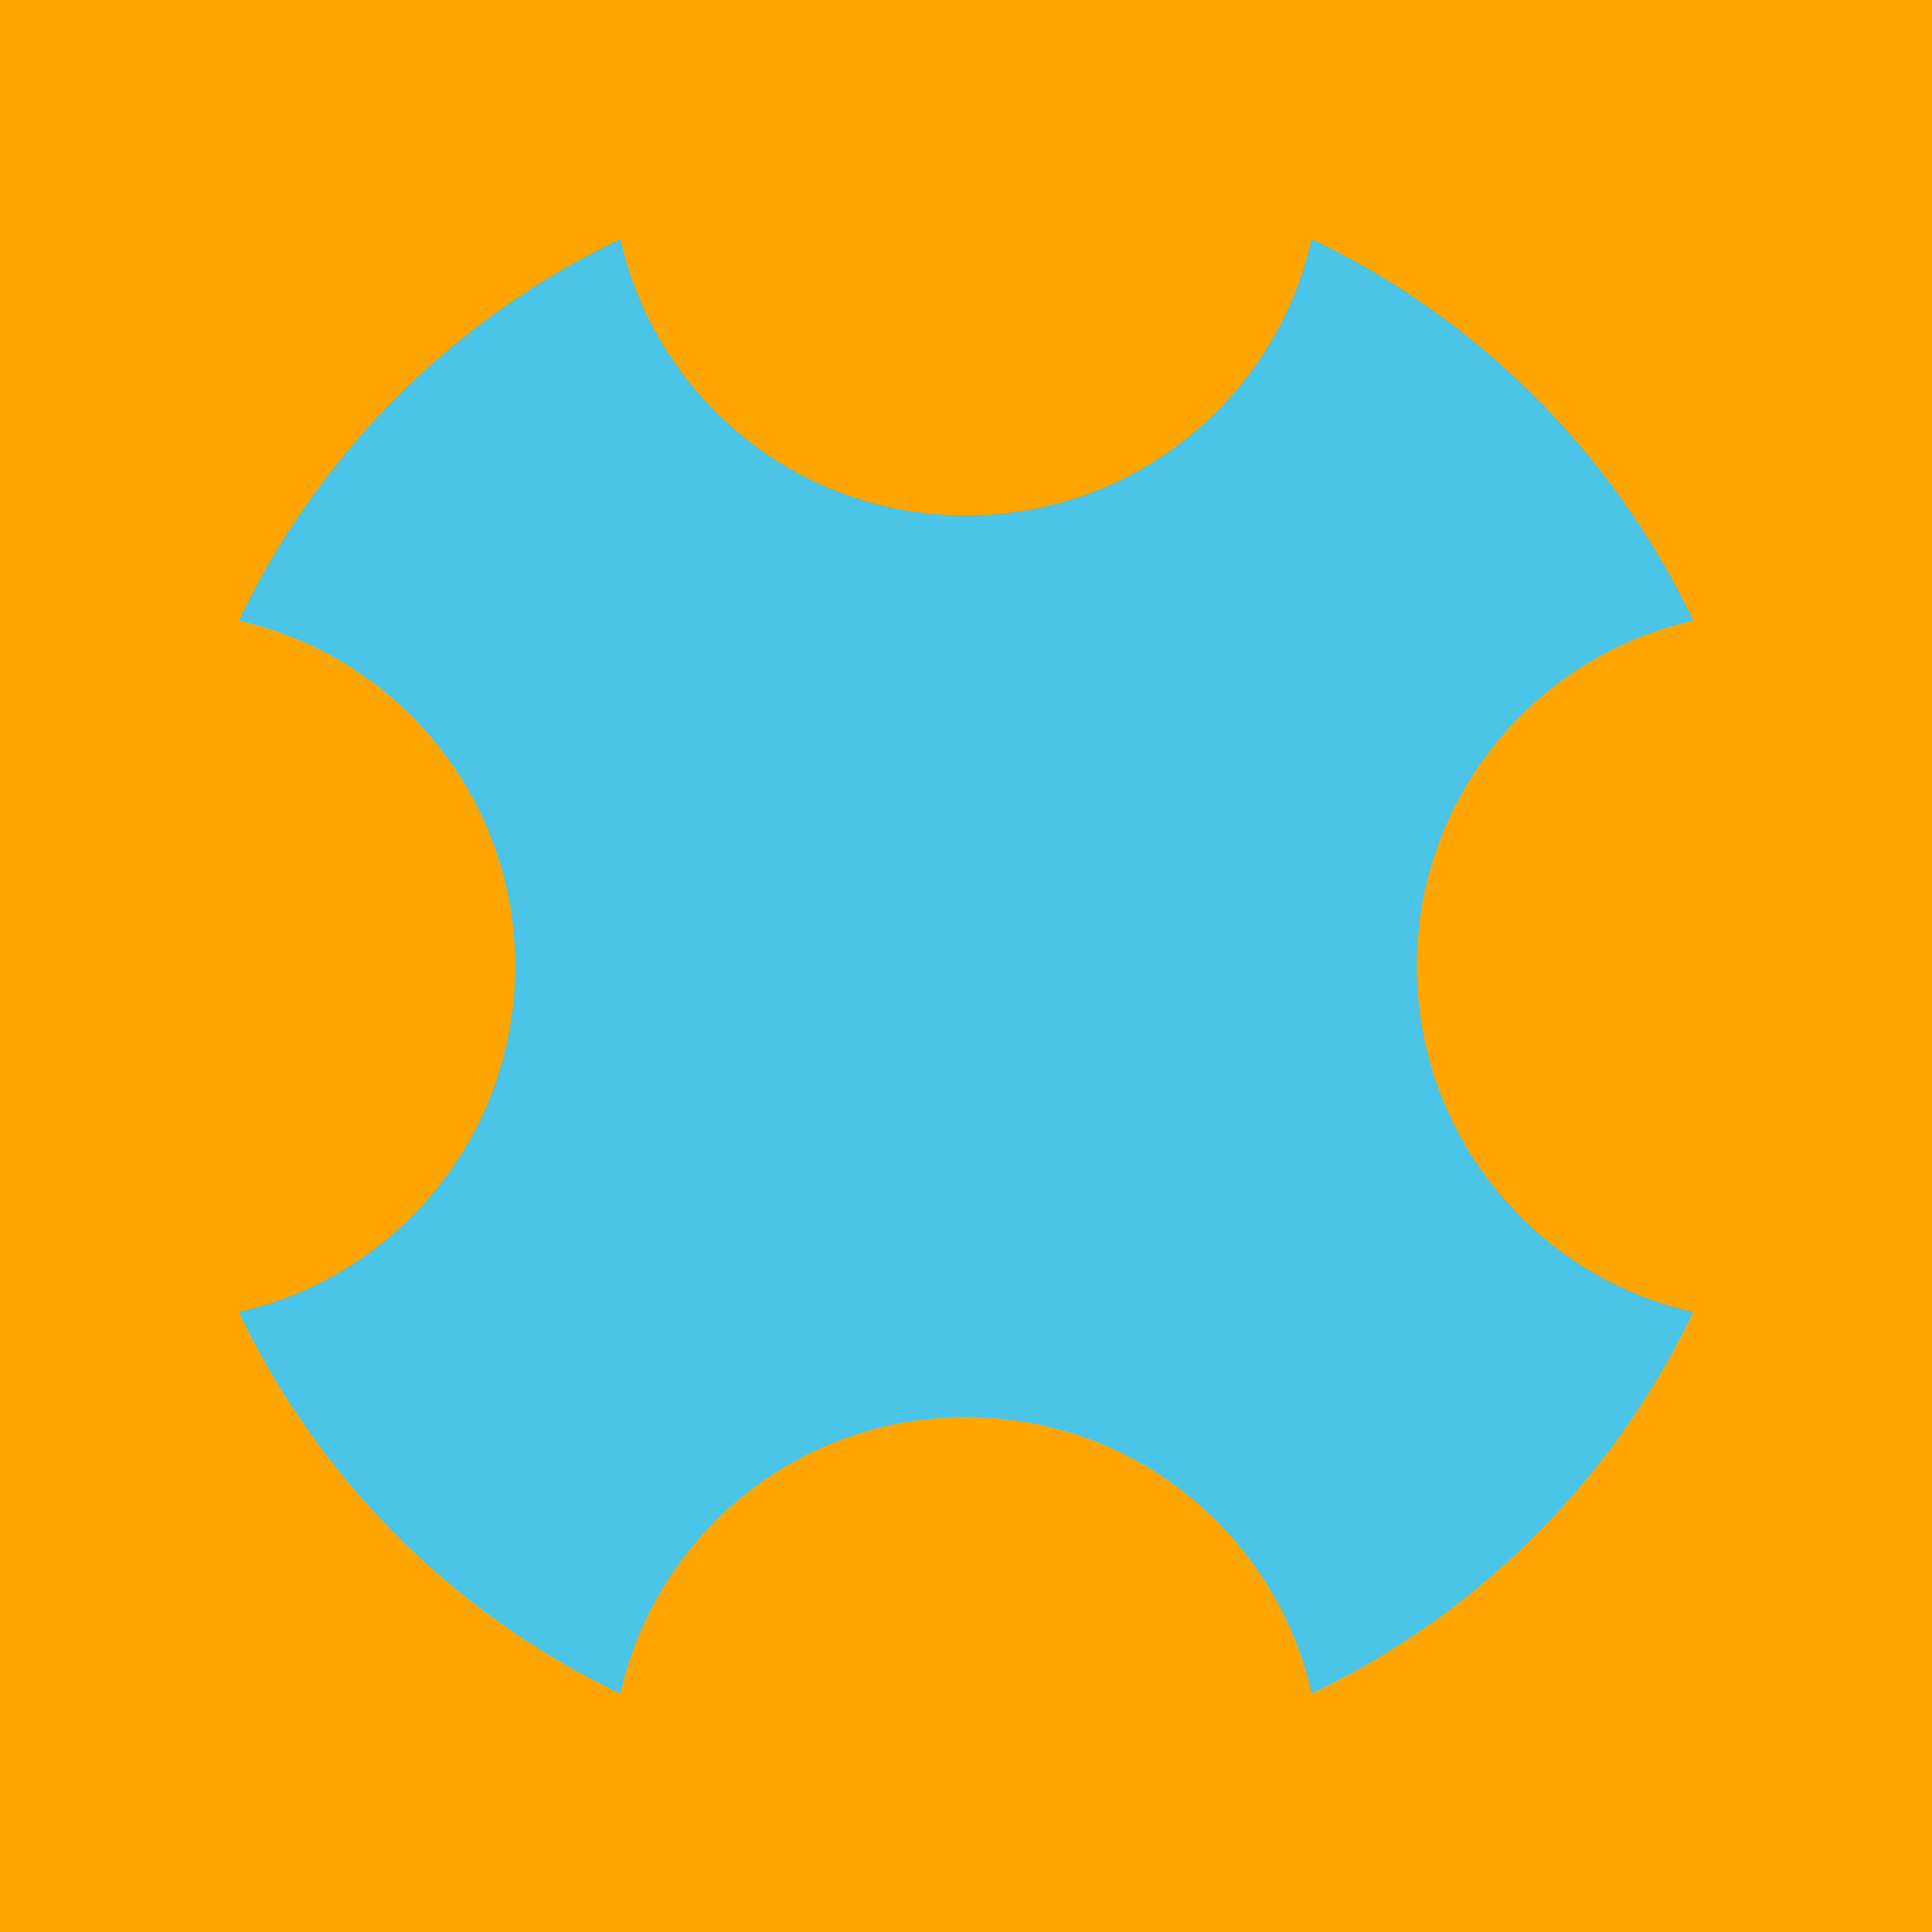
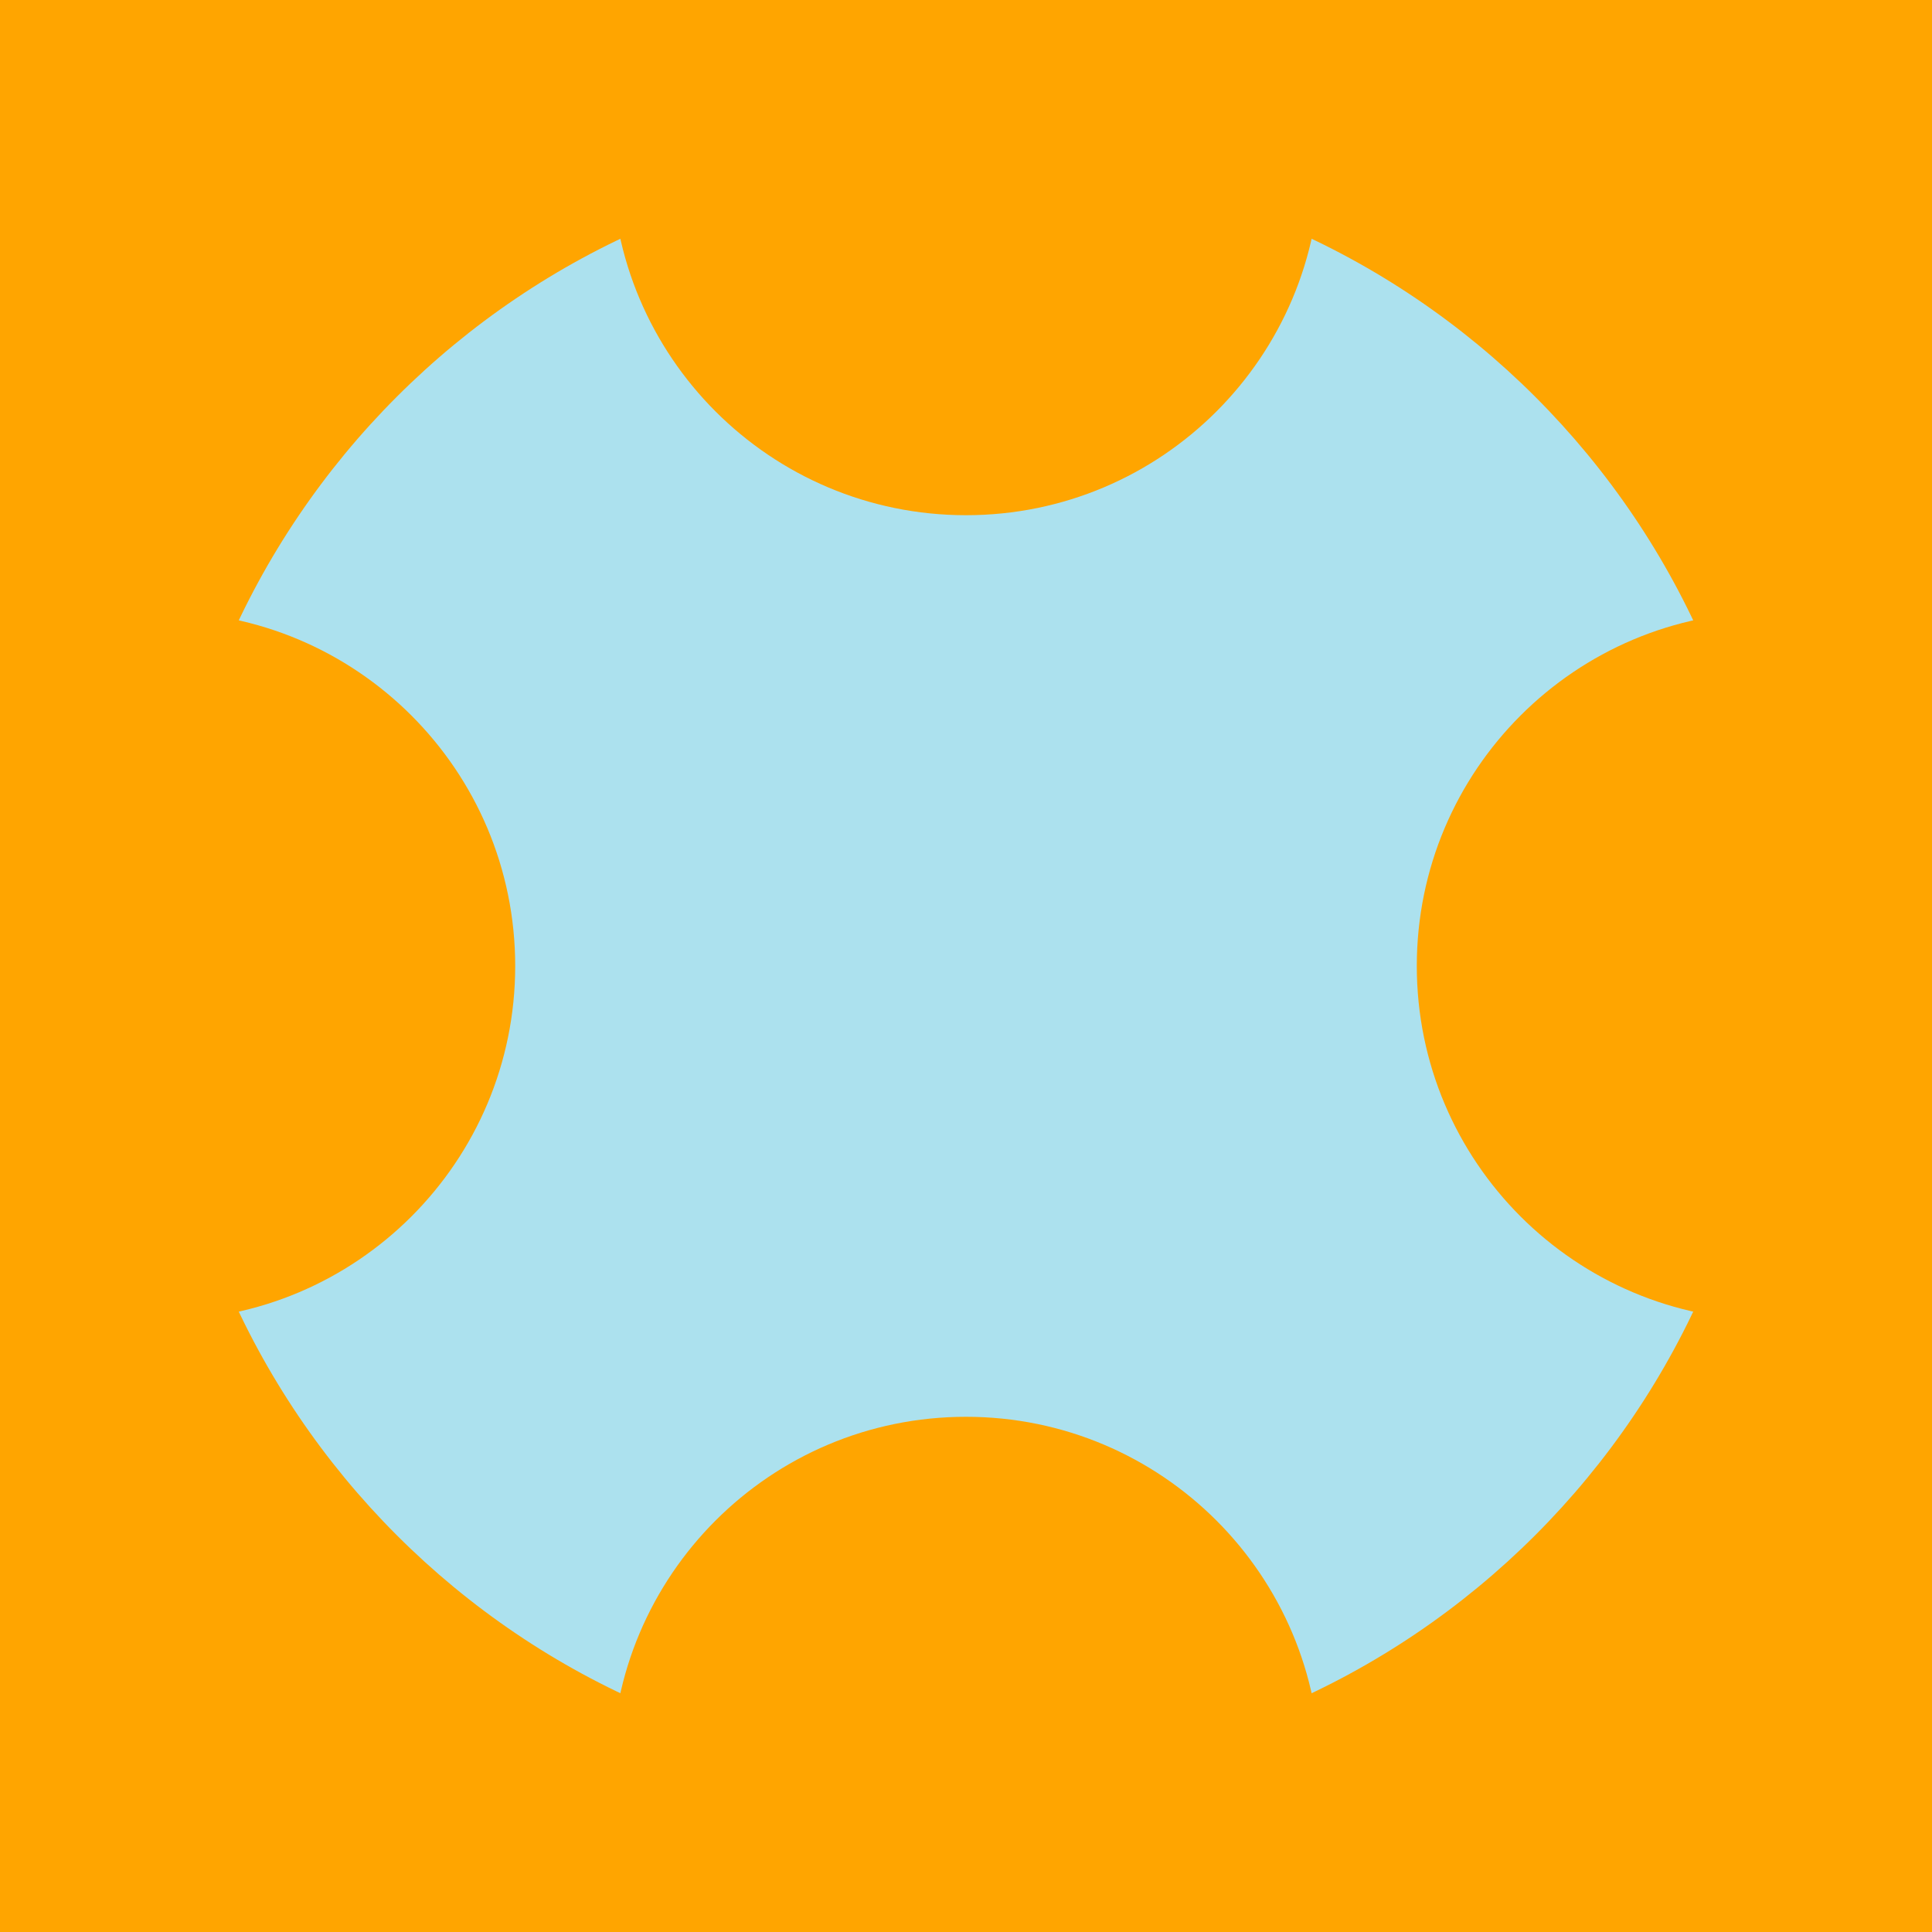
<svg xmlns="http://www.w3.org/2000/svg" xmlns:xlink="http://www.w3.org/1999/xlink" baseProfile="full" height="120" version="1.1" width="120">
  <defs>
    <clipPath id="clipsq">
      <rect height="120" width="120" x="0" y="0" />
    </clipPath>
    <g clip-path="url(#clipsq)" id="id1">
      <rect fill="orange" height="120" width="120" x="0" y="0" />
-       <circle cx="60" cy="60" fill="rgb(74,196,231)" r="50" />
+       <circle cx="60" cy="60" fill="rgb(172,225,238)" r="50" />
      <circle cx="60" cy="10" fill="orange" r="22" />
      <circle cx="10" cy="60" fill="orange" r="22" />
      <circle cx="110" cy="60" fill="orange" r="22" />
      <circle cx="60" cy="110" fill="orange" r="22" />
    </g>
  </defs>
  <use x="0" xlink:href="#id1" y="0" />
</svg>
